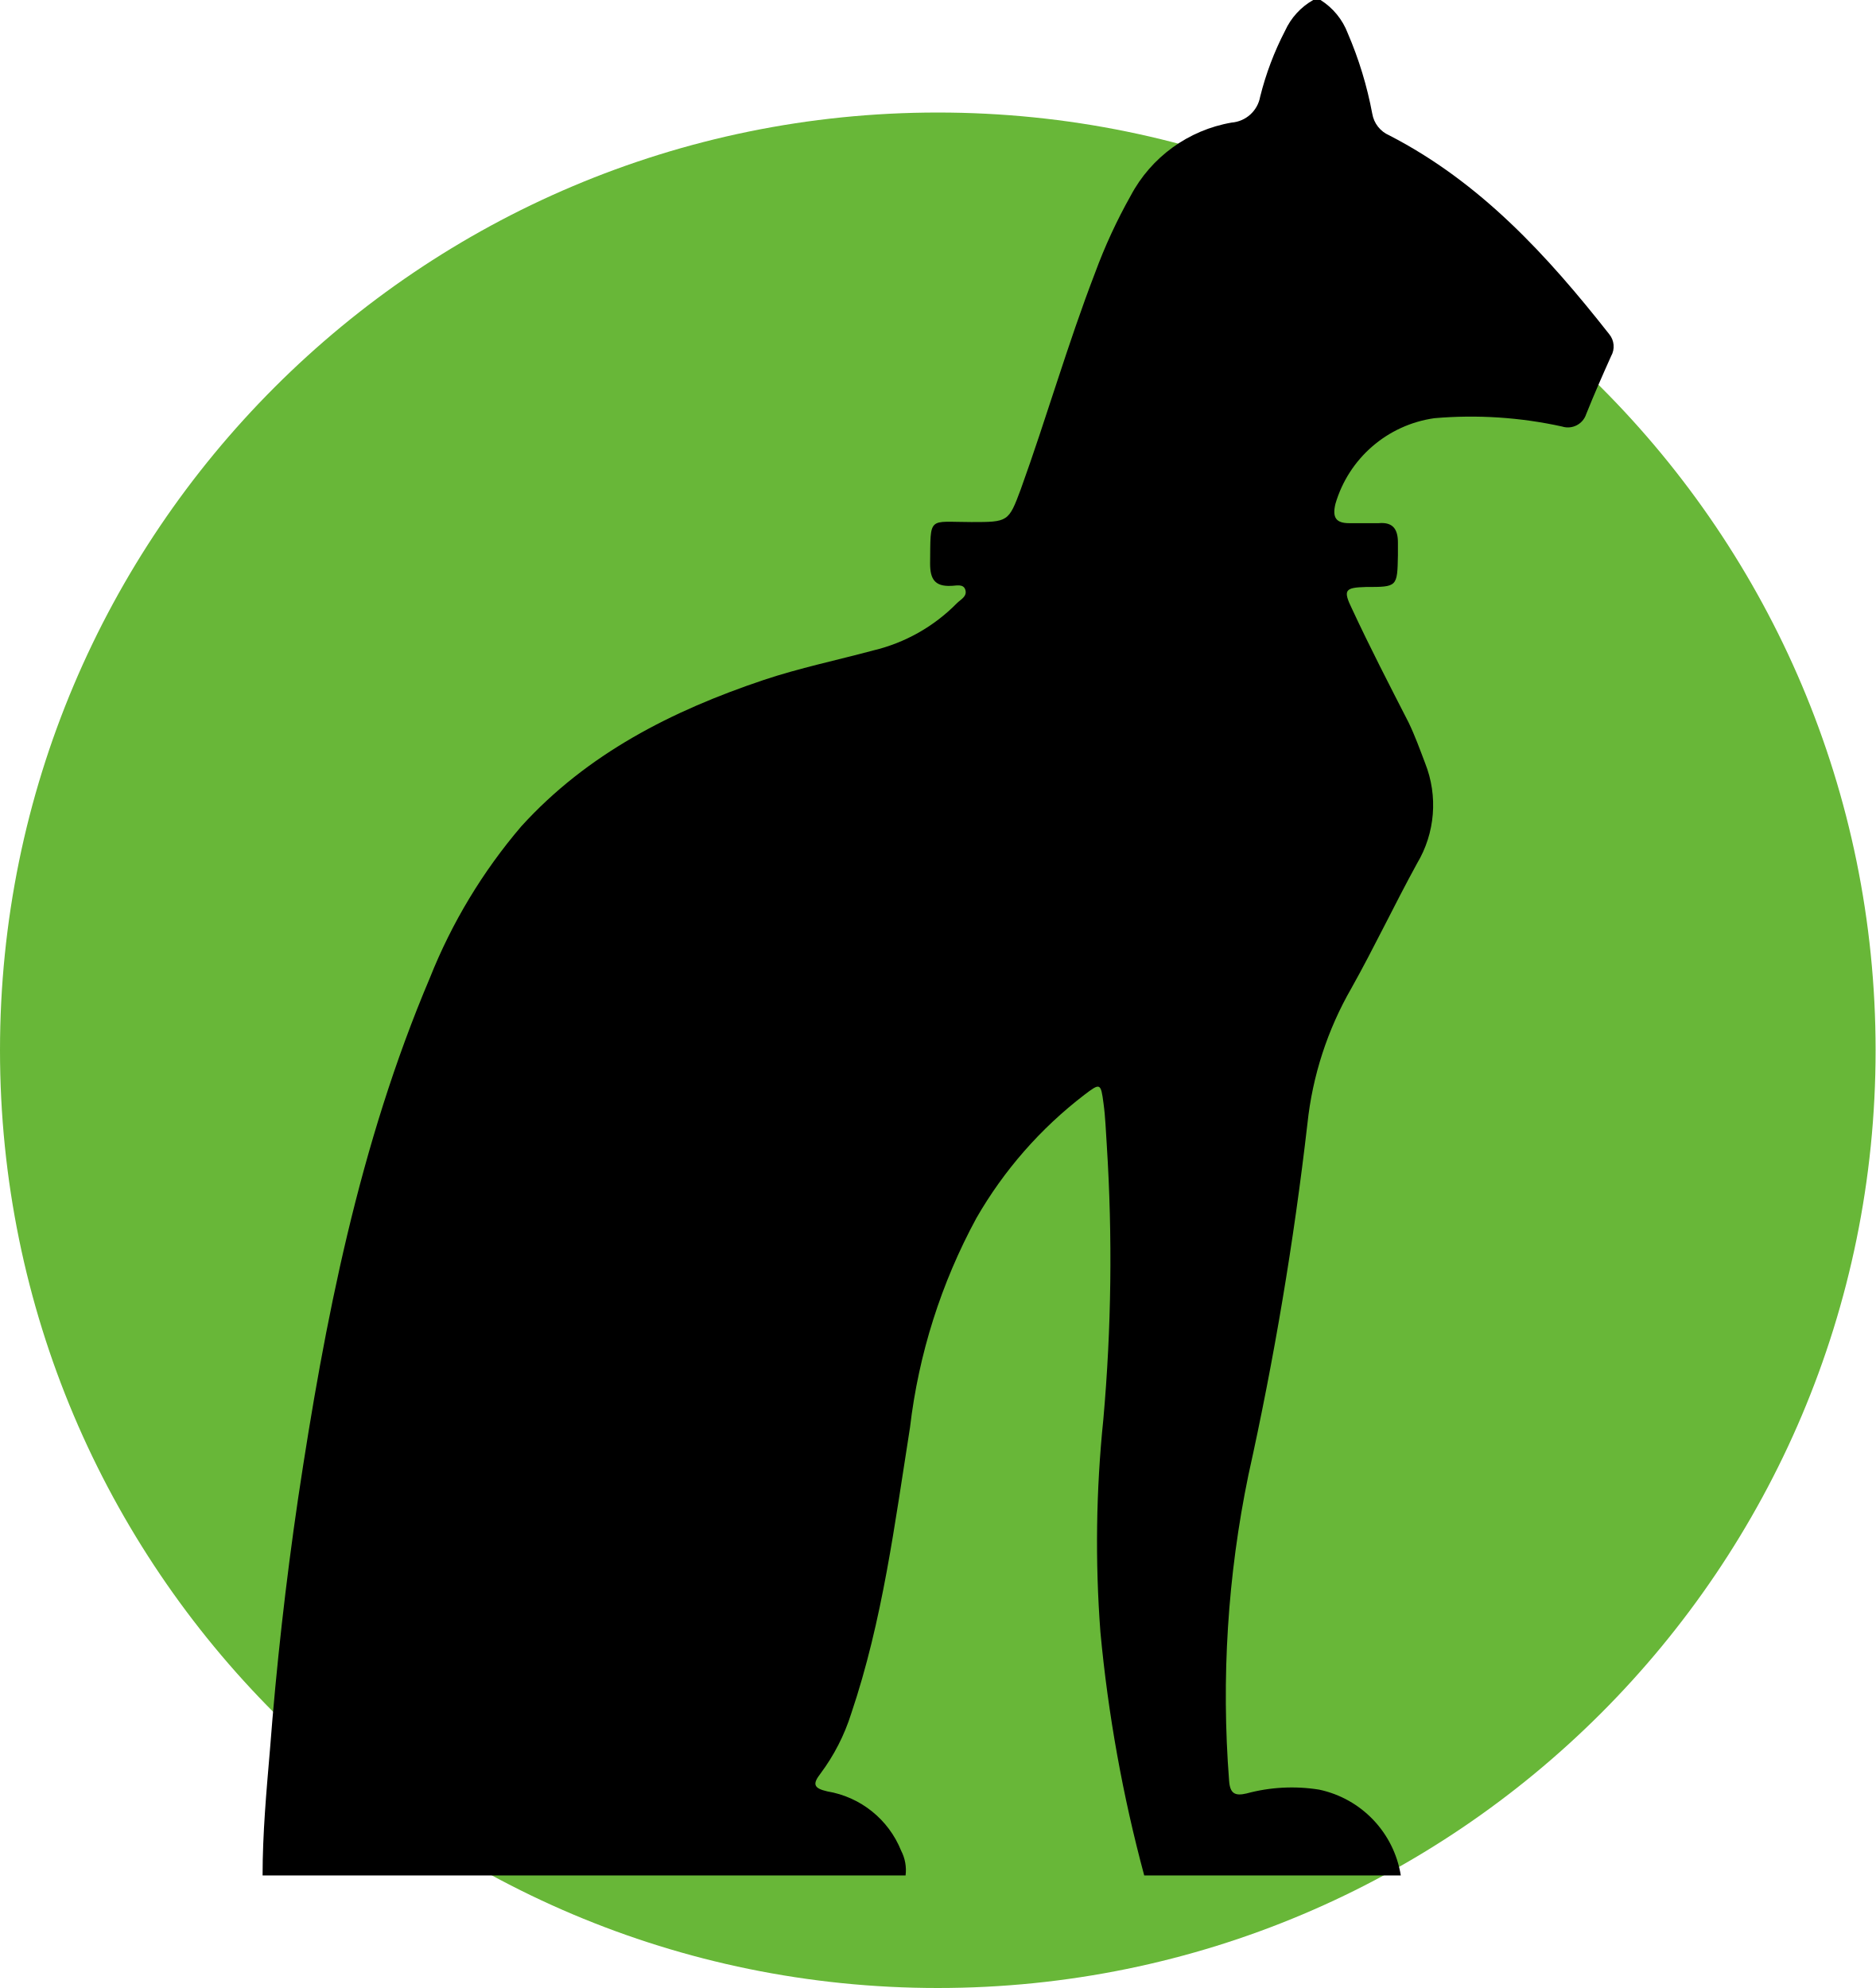
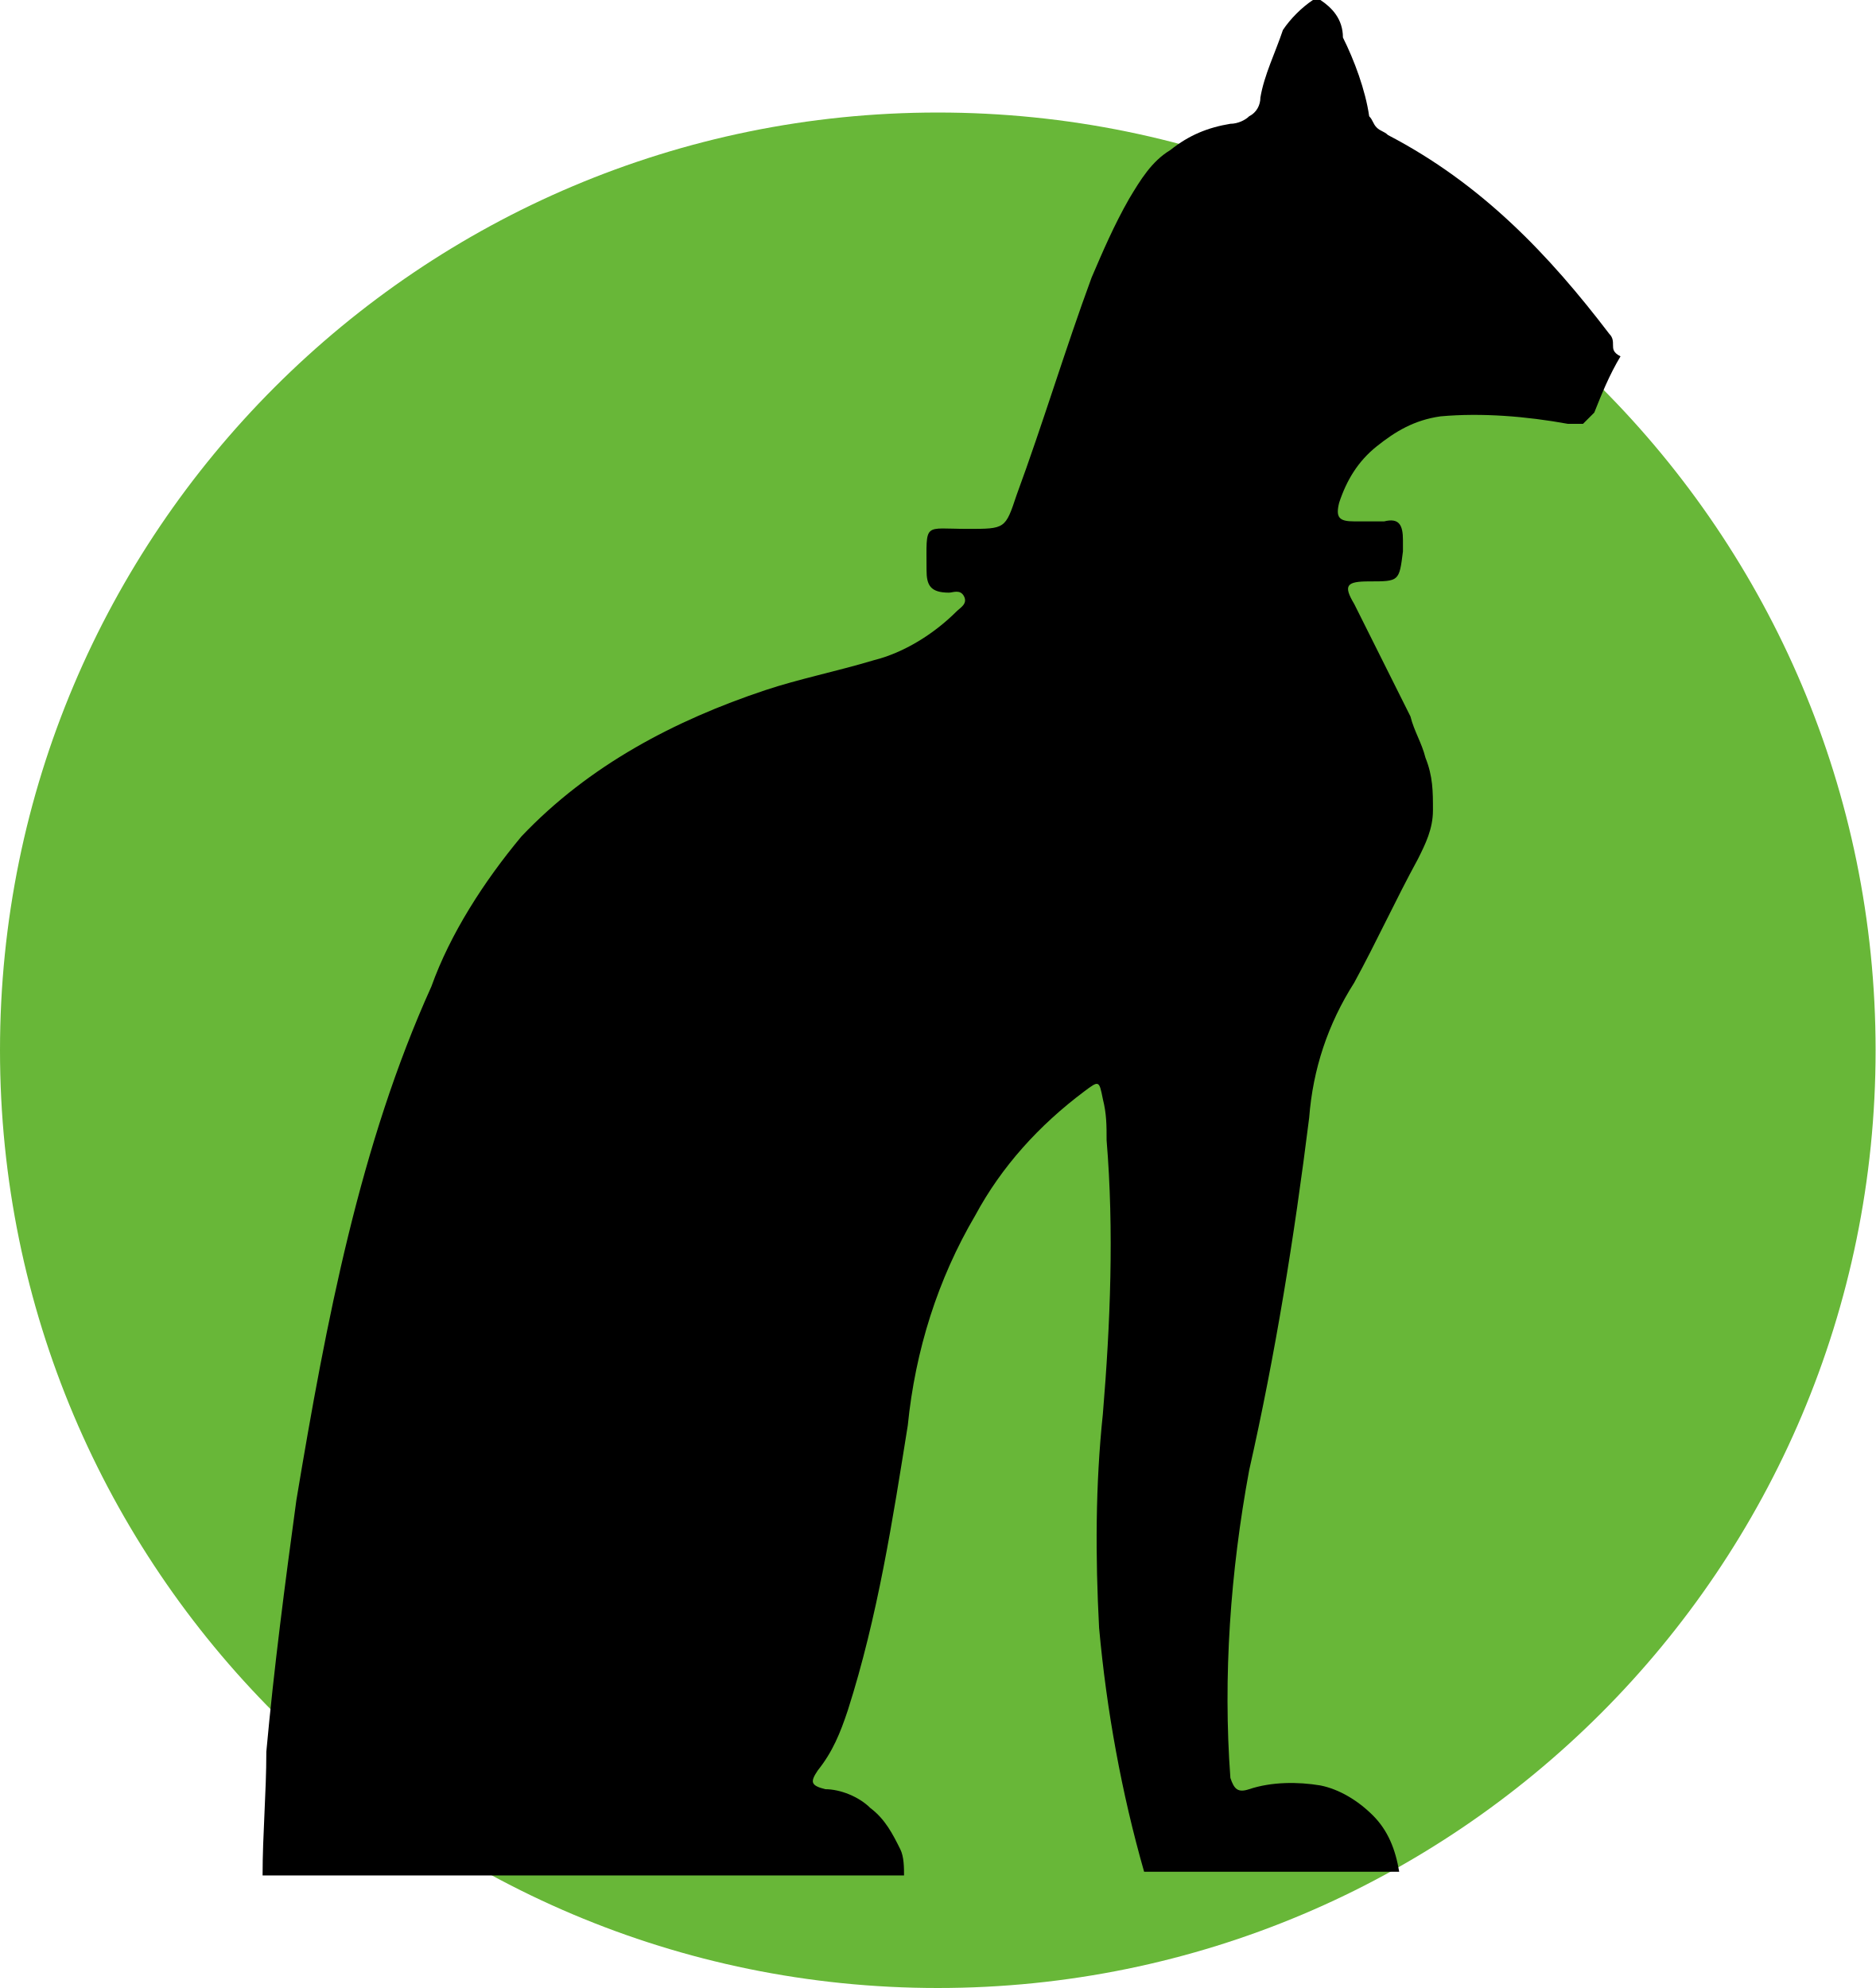
- <svg xmlns="http://www.w3.org/2000/svg" width="50" height="53" fill="none">
-   <circle cx="25" cy="28" r="25" fill="#68B738" />
-   <path d="M35.203 0h-.195c-.33.187-.593.474-.75.82a8.028 8.028 0 00-.664 1.757.84.84 0 01-.761.691 3.77 3.77 0 00-2.69 1.948c-.372.661-.69 1.35-.952 2.062-.73 1.897-1.29 3.856-1.98 5.768-.324.872-.339.872-1.316.872-1.168 0-1.085-.18-1.1 1.108 0 .407.123.613.555.593.133 0 .334-.067.385.108.052.175-.123.252-.226.355a4.626 4.626 0 01-2.227 1.258c-.977.263-1.975.47-2.926.789-2.443.82-4.7 1.964-6.46 3.902a14.436 14.436 0 00-2.437 4.041c-1.888 4.454-2.803 9.145-3.513 13.882a97.062 97.062 0 00-.75 6.7C7.102 47.759 7 48.877 7 50h17.141a1.126 1.126 0 00-.118-.66 2.577 2.577 0 00-1.97-1.582c-.36-.083-.401-.191-.18-.475.36-.482.637-1.022.818-1.597.838-2.48 1.162-5.067 1.568-7.63.23-1.956.83-3.85 1.77-5.582a11.126 11.126 0 012.874-3.283c.427-.325.443-.325.515.227.051.366.061.742.087 1.113a48.166 48.166 0 01-.092 7.31 31.866 31.866 0 00-.078 5.67A38.826 38.826 0 0030.503 50h6.84a2.79 2.79 0 00-2.18-2.289 4.62 4.62 0 00-1.934.103c-.309.073-.438 0-.463-.335a29.113 29.113 0 01.514-8.154 91.803 91.803 0 001.574-9.371 9.163 9.163 0 011.172-3.609c.612-1.092 1.147-2.226 1.749-3.324a3.031 3.031 0 00.216-2.676c-.139-.366-.273-.737-.442-1.087-.515-1.005-1.029-2-1.502-3.016-.252-.515-.196-.577.365-.593.838 0 .838 0 .854-.845v-.34c0-.356-.134-.552-.515-.516h-.781c-.355 0-.458-.149-.37-.515a3.217 3.217 0 012.638-2.284 11.291 11.291 0 013.404.222.513.513 0 00.643-.33c.206-.515.432-1.03.664-1.546a.517.517 0 00-.052-.588c-1.646-2.093-3.43-4.046-5.863-5.299a.767.767 0 01-.452-.577 10.123 10.123 0 00-.653-2.144A1.803 1.803 0 0035.203 0z" fill="#000" />
+ <svg xmlns="http://www.w3.org/2000/svg" viewBox="0 0 50 53">
+   <circle fill="#68B738" cx="25" cy="28" r="25" />
+   <path d="M35.2,0H35c-0.3,0.2-0.6,0.5-0.8,0.8C34,1.4,33.7,2,33.6,2.6c0,0.2-0.1,0.4-0.3,0.5c-0.1,0.1-0.3,0.2-0.5,0.2     c-0.6,0.1-1.1,0.3-1.6,0.7c-0.5,0.3-0.8,0.8-1.1,1.3c-0.4,0.7-0.7,1.4-1,2.1c-0.7,1.9-1.3,3.9-2,5.8c-0.3,0.9-0.3,0.9-1.3,0.9     c-1.2,0-1.1-0.2-1.1,1.1c0,0.4,0.1,0.6,0.6,0.6c0.1,0,0.3-0.1,0.4,0.1c0.1,0.2-0.1,0.3-0.2,0.4c-0.6,0.6-1.4,1.1-2.2,1.3     c-1,0.3-2,0.5-2.9,0.8c-2.4,0.8-4.7,2-6.5,3.9c-1,1.2-1.9,2.6-2.4,4C9.6,30.5,8.7,35.2,7.9,40c-0.3,2.2-0.6,4.5-0.8,6.7     C7.1,47.8,7,48.9,7,50h17.1c0-0.2,0-0.5-0.1-0.7c-0.2-0.4-0.4-0.8-0.8-1.1c-0.3-0.3-0.8-0.5-1.2-0.5c-0.4-0.1-0.4-0.2-0.2-0.5     c0.4-0.5,0.6-1,0.8-1.6c0.8-2.5,1.2-5.1,1.6-7.6c0.2-2,0.8-3.9,1.8-5.6c0.7-1.3,1.7-2.4,2.9-3.3c0.4-0.3,0.4-0.3,0.5,0.2     c0.1,0.4,0.1,0.7,0.1,1.1c0.2,2.4,0.1,4.9-0.1,7.3c-0.2,1.9-0.2,3.8-0.1,5.7c0.2,2.2,0.6,4.4,1.2,6.5h6.8c-0.1-0.6-0.3-1.1-0.7-1.5     c-0.4-0.4-0.9-0.7-1.4-0.8c-0.6-0.1-1.3-0.1-1.9,0.1c-0.3,0.1-0.4,0-0.5-0.3c-0.2-2.7,0-5.5,0.5-8.2c0.7-3.1,1.2-6.2,1.6-9.4     c0.1-1.3,0.5-2.5,1.2-3.6c0.6-1.1,1.1-2.2,1.7-3.3c0.2-0.4,0.4-0.8,0.4-1.3c0-0.5,0-0.9-0.2-1.4c-0.1-0.4-0.3-0.7-0.4-1.1     c-0.5-1-1-2-1.5-3c-0.3-0.5-0.2-0.6,0.4-0.6c0.8,0,0.8,0,0.9-0.8c0-0.1,0-0.2,0-0.3c0-0.4-0.1-0.6-0.5-0.5c-0.3,0-0.5,0-0.8,0     c-0.4,0-0.5-0.1-0.4-0.5c0.2-0.6,0.5-1.1,1-1.5c0.5-0.4,1-0.7,1.7-0.8c1.1-0.1,2.3,0,3.4,0.2c0.1,0,0.3,0,0.4,0     c0.1-0.1,0.2-0.2,0.3-0.3c0.2-0.5,0.4-1,0.7-1.5C43,9.4,43,9.3,43,9.2C43,9.1,43,9,42.9,8.9c-1.6-2.1-3.4-4-5.9-5.3     c-0.1-0.1-0.2-0.1-0.3-0.2c-0.1-0.1-0.1-0.2-0.2-0.3c-0.1-0.7-0.4-1.5-0.7-2.1C35.8,0.5,35.5,0.2,35.2,0L35.2,0z" />
</svg>
